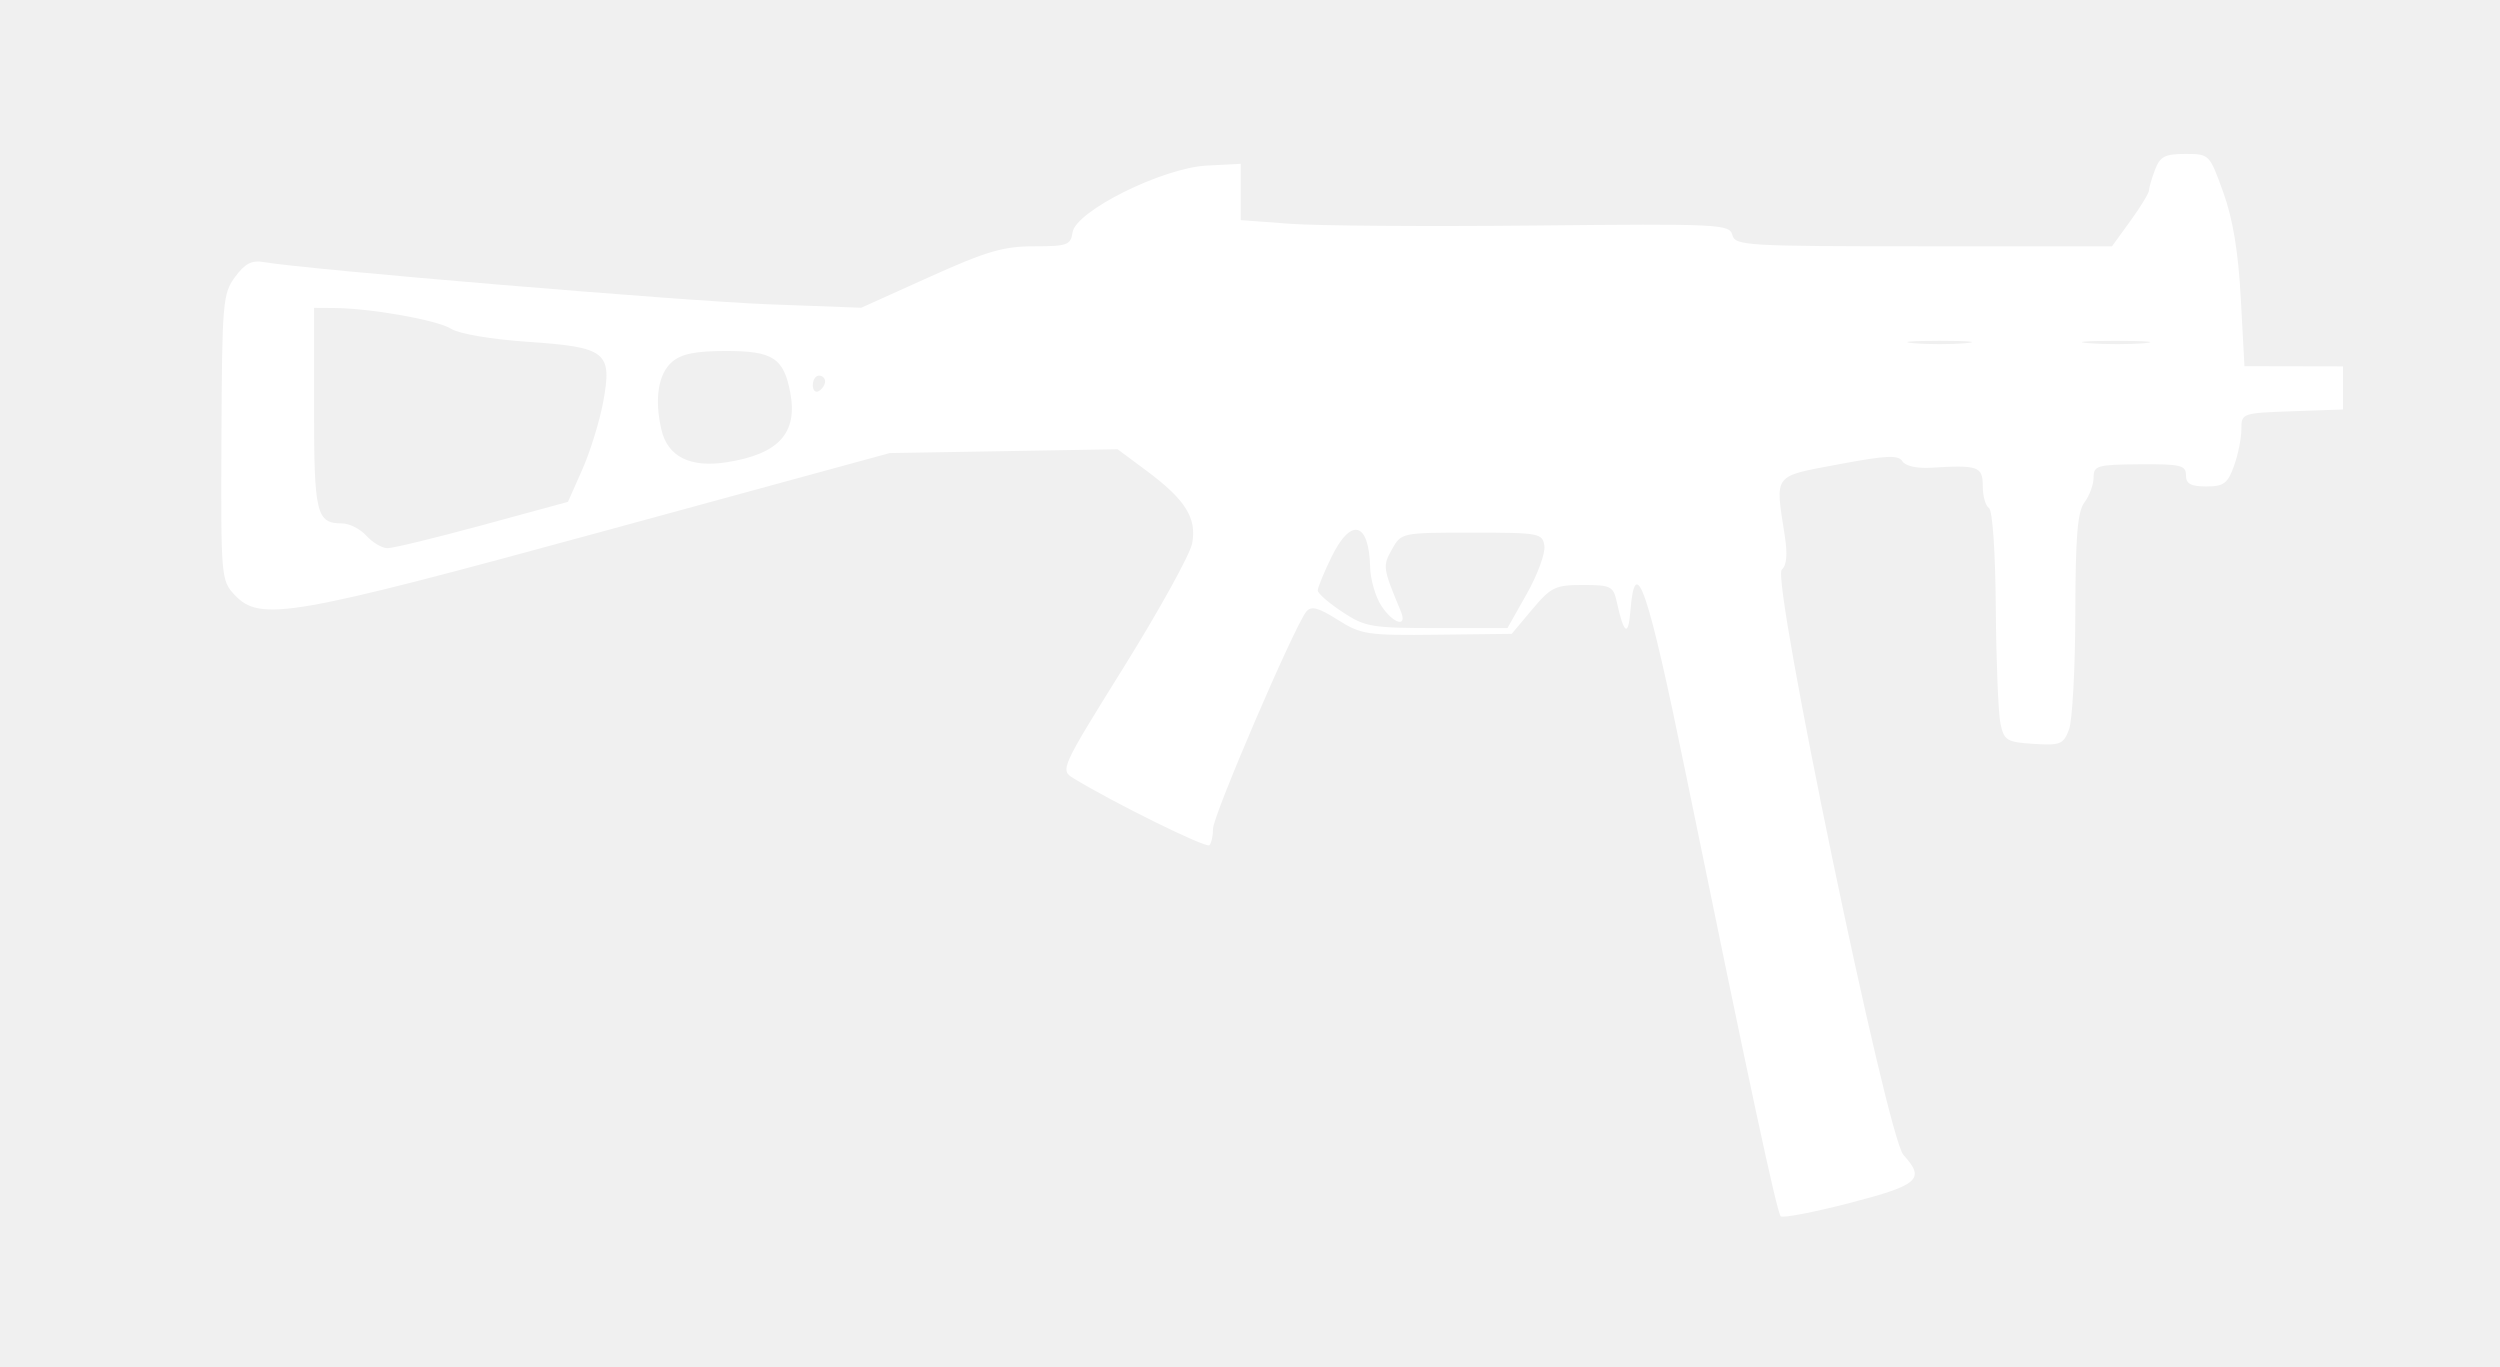
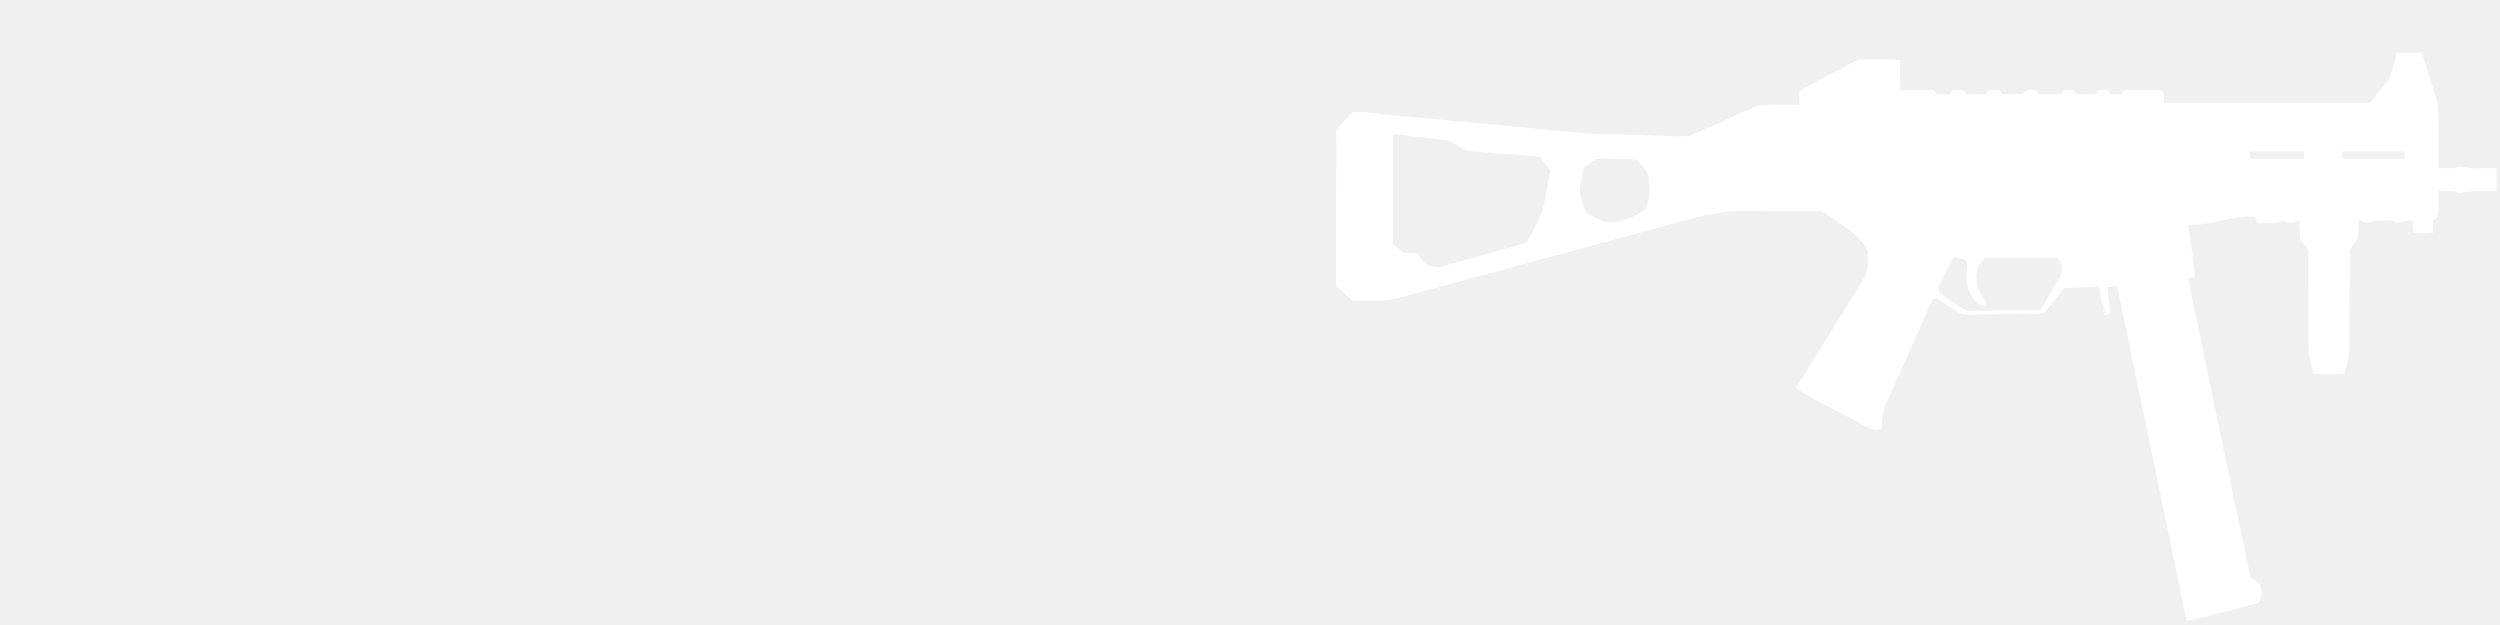
- <svg xmlns="http://www.w3.org/2000/svg" viewBox="0 0 406 222" version="1.1" fill="white">
-   <path d="M 349.975 27.565 C 349.439 28.976, 349 30.483, 349 30.915 C 349 31.347, 347.647 33.567, 345.994 35.850 L 342.987 40 312.400 40 C 283.509 40, 281.786 39.898, 281.330 38.155 C 280.872 36.402, 279.267 36.325, 249.174 36.625 C 231.753 36.799, 213.900 36.673, 209.500 36.344 L 201.500 35.747 201.500 31.176 L 201.500 26.605 196 26.889 C 188.786 27.261, 174.672 34.287, 174.180 37.750 C 173.890 39.795, 173.319 40, 167.923 40 C 162.943 40, 160.200 40.805, 150.924 44.990 L 139.864 49.980 124.682 49.412 C 111.174 48.906, 49.580 43.753, 42.898 42.570 C 40.895 42.215, 39.808 42.768, 38.181 44.969 C 36.180 47.675, 36.062 49.066, 35.963 71.025 C 35.861 93.758, 35.904 94.269, 38.104 96.611 C 42.242 101.015, 47.031 100.189, 97.943 86.289 L 144.500 73.578 163 73.269 L 181.500 72.959 186.218 76.466 C 192.508 81.142, 194.387 84.136, 193.606 88.246 C 193.266 90.036, 188.292 99.044, 182.553 108.266 C 172.251 124.817, 172.146 125.048, 174.309 126.375 C 180.733 130.316, 195.882 137.785, 196.400 137.267 C 196.730 136.937, 197 135.722, 197 134.567 C 197 132.436, 210.242 101.619, 212.140 99.331 C 212.946 98.360, 214.073 98.652, 217.238 100.650 C 221.062 103.064, 222.013 103.207, 233.401 103.077 L 245.500 102.938 248.833 98.969 C 251.882 95.338, 252.582 95, 257.064 95 C 261.594 95, 262.007 95.206, 262.564 97.750 C 263.716 103.005, 264.434 103.492, 264.774 99.250 C 265.559 89.466, 267.583 95.413, 273.795 125.754 C 284.156 176.355, 288.561 196.895, 289.188 197.521 C 289.514 197.848, 294.555 196.877, 300.391 195.365 C 311.654 192.446, 312.708 191.505, 309.120 187.564 C 306.466 184.650, 287.617 93.968, 289.360 92.500 C 290.160 91.827, 290.319 90.028, 289.848 87 C 288.269 76.849, 287.830 77.432, 298.570 75.409 C 306.314 73.951, 308.292 73.854, 308.940 74.902 C 309.420 75.679, 311.292 76.102, 313.620 75.959 C 321.274 75.488, 322 75.747, 322 78.941 C 322 80.559, 322.450 82.160, 323 82.500 C 323.589 82.864, 324.049 89.560, 324.118 98.809 C 324.183 107.439, 324.523 115.850, 324.873 117.500 C 325.460 120.263, 325.885 120.524, 330.259 120.805 C 334.589 121.083, 335.096 120.879, 336.004 118.490 C 336.552 117.049, 337.014 108.587, 337.032 99.685 C 337.057 87.040, 337.385 83.075, 338.532 81.559 C 339.339 80.491, 340 78.681, 340 77.537 C 340 75.619, 340.587 75.451, 347.500 75.399 C 354.119 75.350, 355 75.558, 355 77.171 C 355 78.573, 355.770 79, 358.299 79 C 361.128 79, 361.769 78.527, 362.799 75.679 C 363.460 73.852, 364 71.171, 364 69.719 C 364 67.105, 364.075 67.078, 372.250 66.790 L 380.500 66.500 380.500 63 L 380.500 59.500 372.500 59.484 L 364.500 59.469 363.907 48.484 C 363.494 40.844, 362.629 35.598, 361.065 31.250 C 358.825 25.024, 358.801 25, 354.883 25 C 351.582 25, 350.794 25.412, 349.975 27.565 M 51 66.300 C 51 83.439, 51.380 85, 55.545 85 C 56.725 85, 58.505 85.900, 59.500 87 C 60.495 88.100, 62.028 89.012, 62.905 89.026 C 63.782 89.040, 70.741 87.352, 78.370 85.276 L 92.239 81.500 94.572 76.233 C 95.855 73.336, 97.375 68.421, 97.951 65.310 C 99.459 57.147, 98.508 56.387, 85.689 55.509 C 79.819 55.108, 74.562 54.217, 73.287 53.407 C 71.046 51.985, 60.208 50.056, 54.250 50.020 L 51 50 51 66.300 M 310.750 55.732 C 313.087 55.943, 316.913 55.943, 319.250 55.732 C 321.587 55.522, 319.675 55.349, 315 55.349 C 310.325 55.349, 308.413 55.522, 310.750 55.732 M 339.280 55.736 C 341.909 55.943, 345.959 55.940, 348.280 55.731 C 350.601 55.521, 348.450 55.352, 343.500 55.355 C 338.550 55.358, 336.651 55.530, 339.280 55.736 M 109.169 58.750 C 106.902 60.683, 106.249 64.767, 107.409 69.767 C 108.429 74.166, 112.081 75.996, 118 75.071 C 126.466 73.749, 129.579 70.340, 128.338 63.750 C 127.283 58.153, 125.510 57, 117.956 57 C 112.991 57, 110.682 57.460, 109.169 58.750 M 132 62.559 C 132 63.416, 132.450 63.840, 133 63.500 C 133.550 63.160, 134 62.459, 134 61.941 C 134 61.423, 133.550 61, 133 61 C 132.450 61, 132 61.702, 132 62.559 M 216.199 90.527 C 214.990 93.016, 214 95.432, 214 95.894 C 214 96.356, 215.790 97.919, 217.979 99.367 C 221.693 101.825, 222.716 102, 233.383 102 L 244.809 102 247.963 96.412 C 249.697 93.339, 250.977 89.852, 250.808 88.662 C 250.513 86.590, 250.025 86.500, 239.038 86.500 C 227.615 86.500, 227.572 86.509, 226.055 89.212 C 224.519 91.948, 224.561 92.243, 227.484 99.250 C 228.628 101.993, 226.267 101.336, 224.324 98.372 C 223.377 96.927, 222.561 94.112, 222.511 92.117 C 222.325 84.697, 219.391 83.958, 216.199 90.527" stroke="none" fill-rule="evenodd" />
+ <svg xmlns="http://www.w3.org/2000/svg" width="320" height="80" viewBox="0 0 320 80" fill="none">
+   <path d="M306.803 6.742C307.864 6.732 308.923 6.732 309.987 6.737C310.691 8.87 311.317 11.03 312.008 13.169C312.208 15.942 312.069 18.737 312.128 21.518C313.024 21.489 313.997 21.716 314.827 21.265C316.355 21.724 317.968 21.473 319.539 21.521C319.589 22.502 319.589 23.486 319.571 24.468C317.995 24.518 316.384 24.289 314.851 24.742C313.992 24.353 313.043 24.47 312.133 24.468C312.091 25.585 312.192 26.718 311.997 27.825C311.869 27.908 311.613 28.078 311.485 28.161C311.459 28.7 311.437 29.241 311.419 29.782C310.584 29.897 309.744 29.897 308.909 29.804C308.869 29.252 308.832 28.702 308.797 28.153C308.144 28.206 307.509 28.356 306.891 28.564C306.003 27.98 304.912 28.236 303.92 28.222C303.296 28.732 302.573 28.449 301.941 28.113C301.8 29.028 302.112 30.086 301.52 30.876C301.203 31.374 300.707 31.841 300.792 32.489C300.824 36.412 300.659 40.329 300.704 44.252C300.765 45.484 300.381 46.67 300.08 47.849C298.76 47.918 297.437 47.926 296.12 47.854C295.864 46.753 295.483 45.662 295.496 44.521C295.485 40.513 295.469 36.505 295.456 32.5C295.504 31.732 294.845 31.209 294.435 30.649C294.373 29.806 294.301 28.966 294.229 28.124C293.611 28.66 292.88 28.588 292.219 28.188C291.208 28.748 290.029 28.526 288.928 28.566C288.84 28.289 288.747 28.017 288.653 27.745C285.733 27.5 283.008 28.961 280.088 28.75C280.371 30.977 280.779 33.19 280.947 35.428C280.728 35.484 280.291 35.596 280.072 35.652C282.755 48.412 285.344 61.196 288.075 73.945C288.496 74.26 288.917 74.58 289.339 74.905C289.456 75.676 289.643 76.526 289.069 77.174C286.024 77.929 283.019 78.865 279.941 79.47C279.464 78.025 279.283 76.513 278.96 75.033C276.301 62.236 273.675 49.433 271.003 36.638C270.576 36.676 270.149 36.713 269.725 36.753C269.885 37.881 270.019 39.014 270.064 40.156C269.832 40.238 269.603 40.321 269.376 40.404C269.397 40.249 269.44 39.942 269.461 39.788C268.96 38.83 268.907 37.734 268.632 36.708C267.163 36.764 265.693 36.841 264.224 36.87C263.344 37.924 262.56 39.062 261.605 40.052C260.28 40.337 258.893 40.129 257.544 40.201C255.424 40.134 253.304 40.398 251.189 40.252C250.016 39.692 248.992 38.862 247.888 38.182C247.76 38.212 247.501 38.268 247.373 38.297C245.4 42.721 243.448 47.158 241.461 51.577C240.987 52.59 240.917 53.724 240.824 54.82C239.933 55.377 239.027 54.633 238.224 54.265C235.461 52.702 232.528 51.425 229.875 49.681C232.781 45.017 235.653 40.329 238.568 35.67C239.275 34.686 239.045 33.401 239.083 32.265C238.333 30.222 236.264 29.201 234.603 27.99C233.952 27.574 233.341 26.905 232.493 27.028C228.843 27.092 225.189 26.964 221.539 27.03C219.483 27.286 217.443 27.705 215.451 28.284C203.347 31.556 191.245 34.836 179.139 38.105C177.168 38.657 175.112 38.481 173.091 38.452C172.4 37.83 171.699 37.222 171 36.612C171.029 29.945 171.019 23.276 171.051 16.609C171.795 15.894 172.352 14.982 173.187 14.369C174.651 14.19 176.101 14.585 177.555 14.697C185.469 15.385 193.376 16.164 201.285 16.918C204.736 17.294 208.216 17.142 211.675 17.361C213.179 17.35 214.685 17.526 216.187 17.409C219.184 16.166 222.109 14.734 225.104 13.486C226.829 13.313 228.576 13.444 230.312 13.388C230.307 12.798 230.323 12.214 230.315 11.628C232.605 10.35 234.952 9.18 237.259 7.932C237.587 7.761 237.933 7.601 238.315 7.614C239.944 7.55 241.579 7.574 243.205 7.684C243.208 8.961 243.203 10.241 243.224 11.521C244.648 11.513 246.072 11.5 247.496 11.537C247.595 11.668 247.792 11.929 247.891 12.06C248.459 12.057 249.029 12.054 249.603 12.057C249.696 11.921 249.883 11.649 249.976 11.513C250.424 11.518 250.875 11.524 251.325 11.529C251.419 11.66 251.605 11.921 251.699 12.052C252.533 12.052 253.365 12.057 254.203 12.062C254.325 11.878 254.451 11.697 254.579 11.516C255.024 11.518 255.469 11.521 255.917 11.524C255.995 11.654 256.149 11.916 256.229 12.046C257.112 12.057 258 12.065 258.885 12.041C259.253 11.388 259.981 11.505 260.619 11.521C260.712 11.654 260.896 11.921 260.989 12.054C261.925 12.054 262.861 12.054 263.797 12.065C263.88 11.932 264.048 11.662 264.133 11.529C264.563 11.526 264.992 11.526 265.424 11.526C265.515 11.66 265.696 11.924 265.787 12.054C266.597 12.054 267.413 12.054 268.227 12.054C268.317 11.918 268.499 11.649 268.587 11.516C268.992 11.521 269.395 11.524 269.803 11.524C269.88 11.654 270.029 11.913 270.107 12.044C270.581 12.052 271.059 12.06 271.539 12.073C271.675 11.889 271.816 11.708 271.957 11.526C273.512 11.553 275.08 11.417 276.629 11.585C277.144 11.908 276.899 12.649 276.987 13.153C285.776 13.169 294.563 13.169 303.352 13.158C304.08 12.225 304.904 11.364 305.581 10.39C306.221 9.268 306.448 7.972 306.803 6.742ZM178.301 17.158C178.301 21.841 178.299 26.524 178.301 31.206C178.736 31.585 179.171 31.966 179.608 32.345C180.227 32.364 180.845 32.396 181.464 32.428C181.771 32.884 182.011 33.414 182.44 33.774C183.123 34.108 183.928 34.356 184.675 34.078C188.28 33.068 191.883 32.052 195.488 31.046C196.224 29.225 197.504 27.596 197.749 25.604C197.968 24.332 198.195 23.062 198.437 21.796C198.003 21.225 197.568 20.654 197.139 20.078C194.16 19.769 191.171 19.606 188.189 19.334C186.984 19.268 186.2 18.084 185.011 17.945C182.779 17.654 180.539 17.417 178.301 17.158ZM287.997 19.412C288.003 19.638 288.013 20.092 288.016 20.318C290.323 20.318 292.627 20.321 294.933 20.316C294.933 20.086 294.933 19.633 294.933 19.406C292.621 19.401 290.309 19.393 287.997 19.412ZM299.805 19.398C299.803 19.628 299.8 20.089 299.797 20.321C302.461 20.316 305.125 20.321 307.787 20.316C307.784 20.089 307.776 19.633 307.773 19.406C305.117 19.393 302.461 19.406 299.805 19.398ZM202.725 21.436C202.565 22.196 202.381 22.95 202.261 23.718C202.016 24.67 202.496 25.582 202.747 26.478C203.019 27.646 204.424 27.857 205.323 28.393C207.184 28.588 209.059 27.956 210.531 26.814C211.355 25.398 211.205 23.686 210.872 22.145C210.517 21.484 209.944 20.974 209.459 20.412C207.808 20.401 206.157 20.254 204.509 20.324C203.848 20.569 203.317 21.062 202.725 21.436ZM250.048 32.934C249.408 34.225 248.768 35.516 248.109 36.796C248.2 37.062 248.293 37.332 248.389 37.601C249.213 38.137 250.032 38.686 250.848 39.238C251.253 39.494 251.672 39.817 252.187 39.769C255.189 39.798 258.195 39.67 261.2 39.66C262.019 38.174 262.952 36.753 263.755 35.26C263.984 34.476 264.013 33.473 263.256 32.969C260.184 33.017 257.109 32.977 254.04 32.985C253.651 33.529 253.187 34.057 253.037 34.729C252.811 35.577 253.051 36.465 253.347 37.265C253.56 37.934 254.32 38.366 254.24 39.129C253.795 39.062 253.275 39.121 252.987 38.705C251.944 37.67 251.536 36.068 251.747 34.638C251.805 34.169 251.896 33.622 251.504 33.268C251.064 33.006 250.533 33.014 250.048 32.934Z" fill="white" />
</svg>
